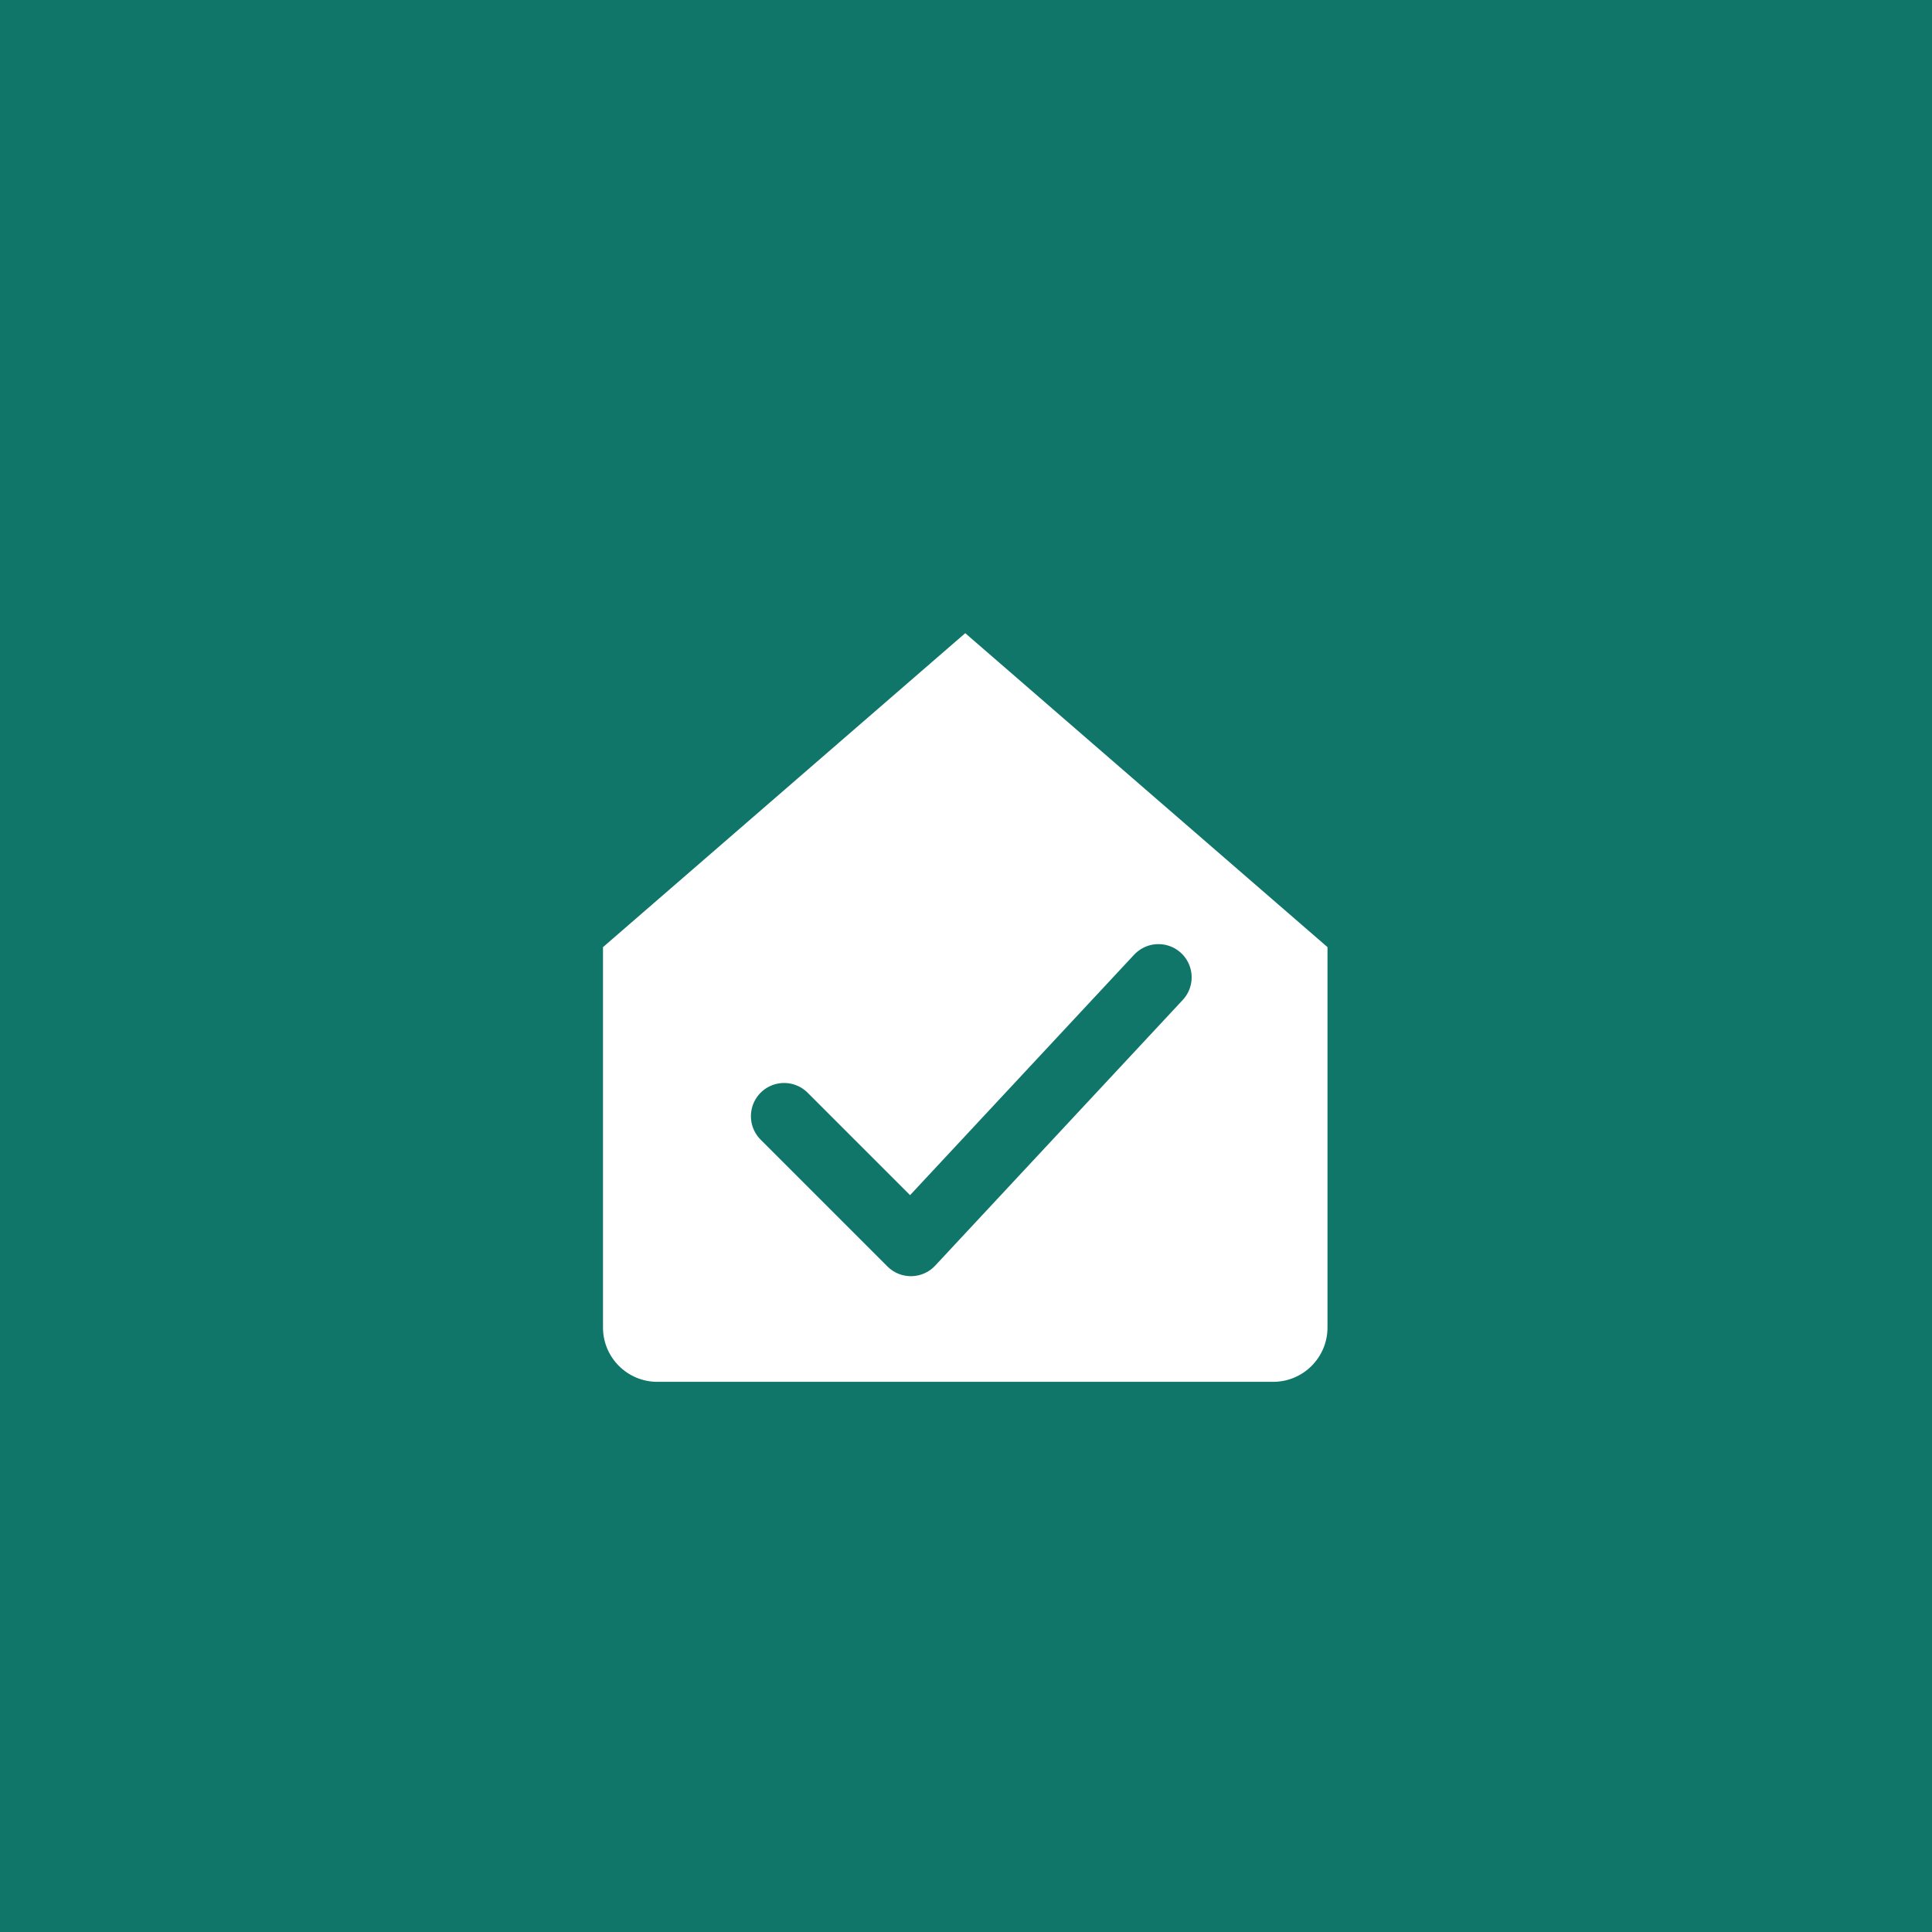
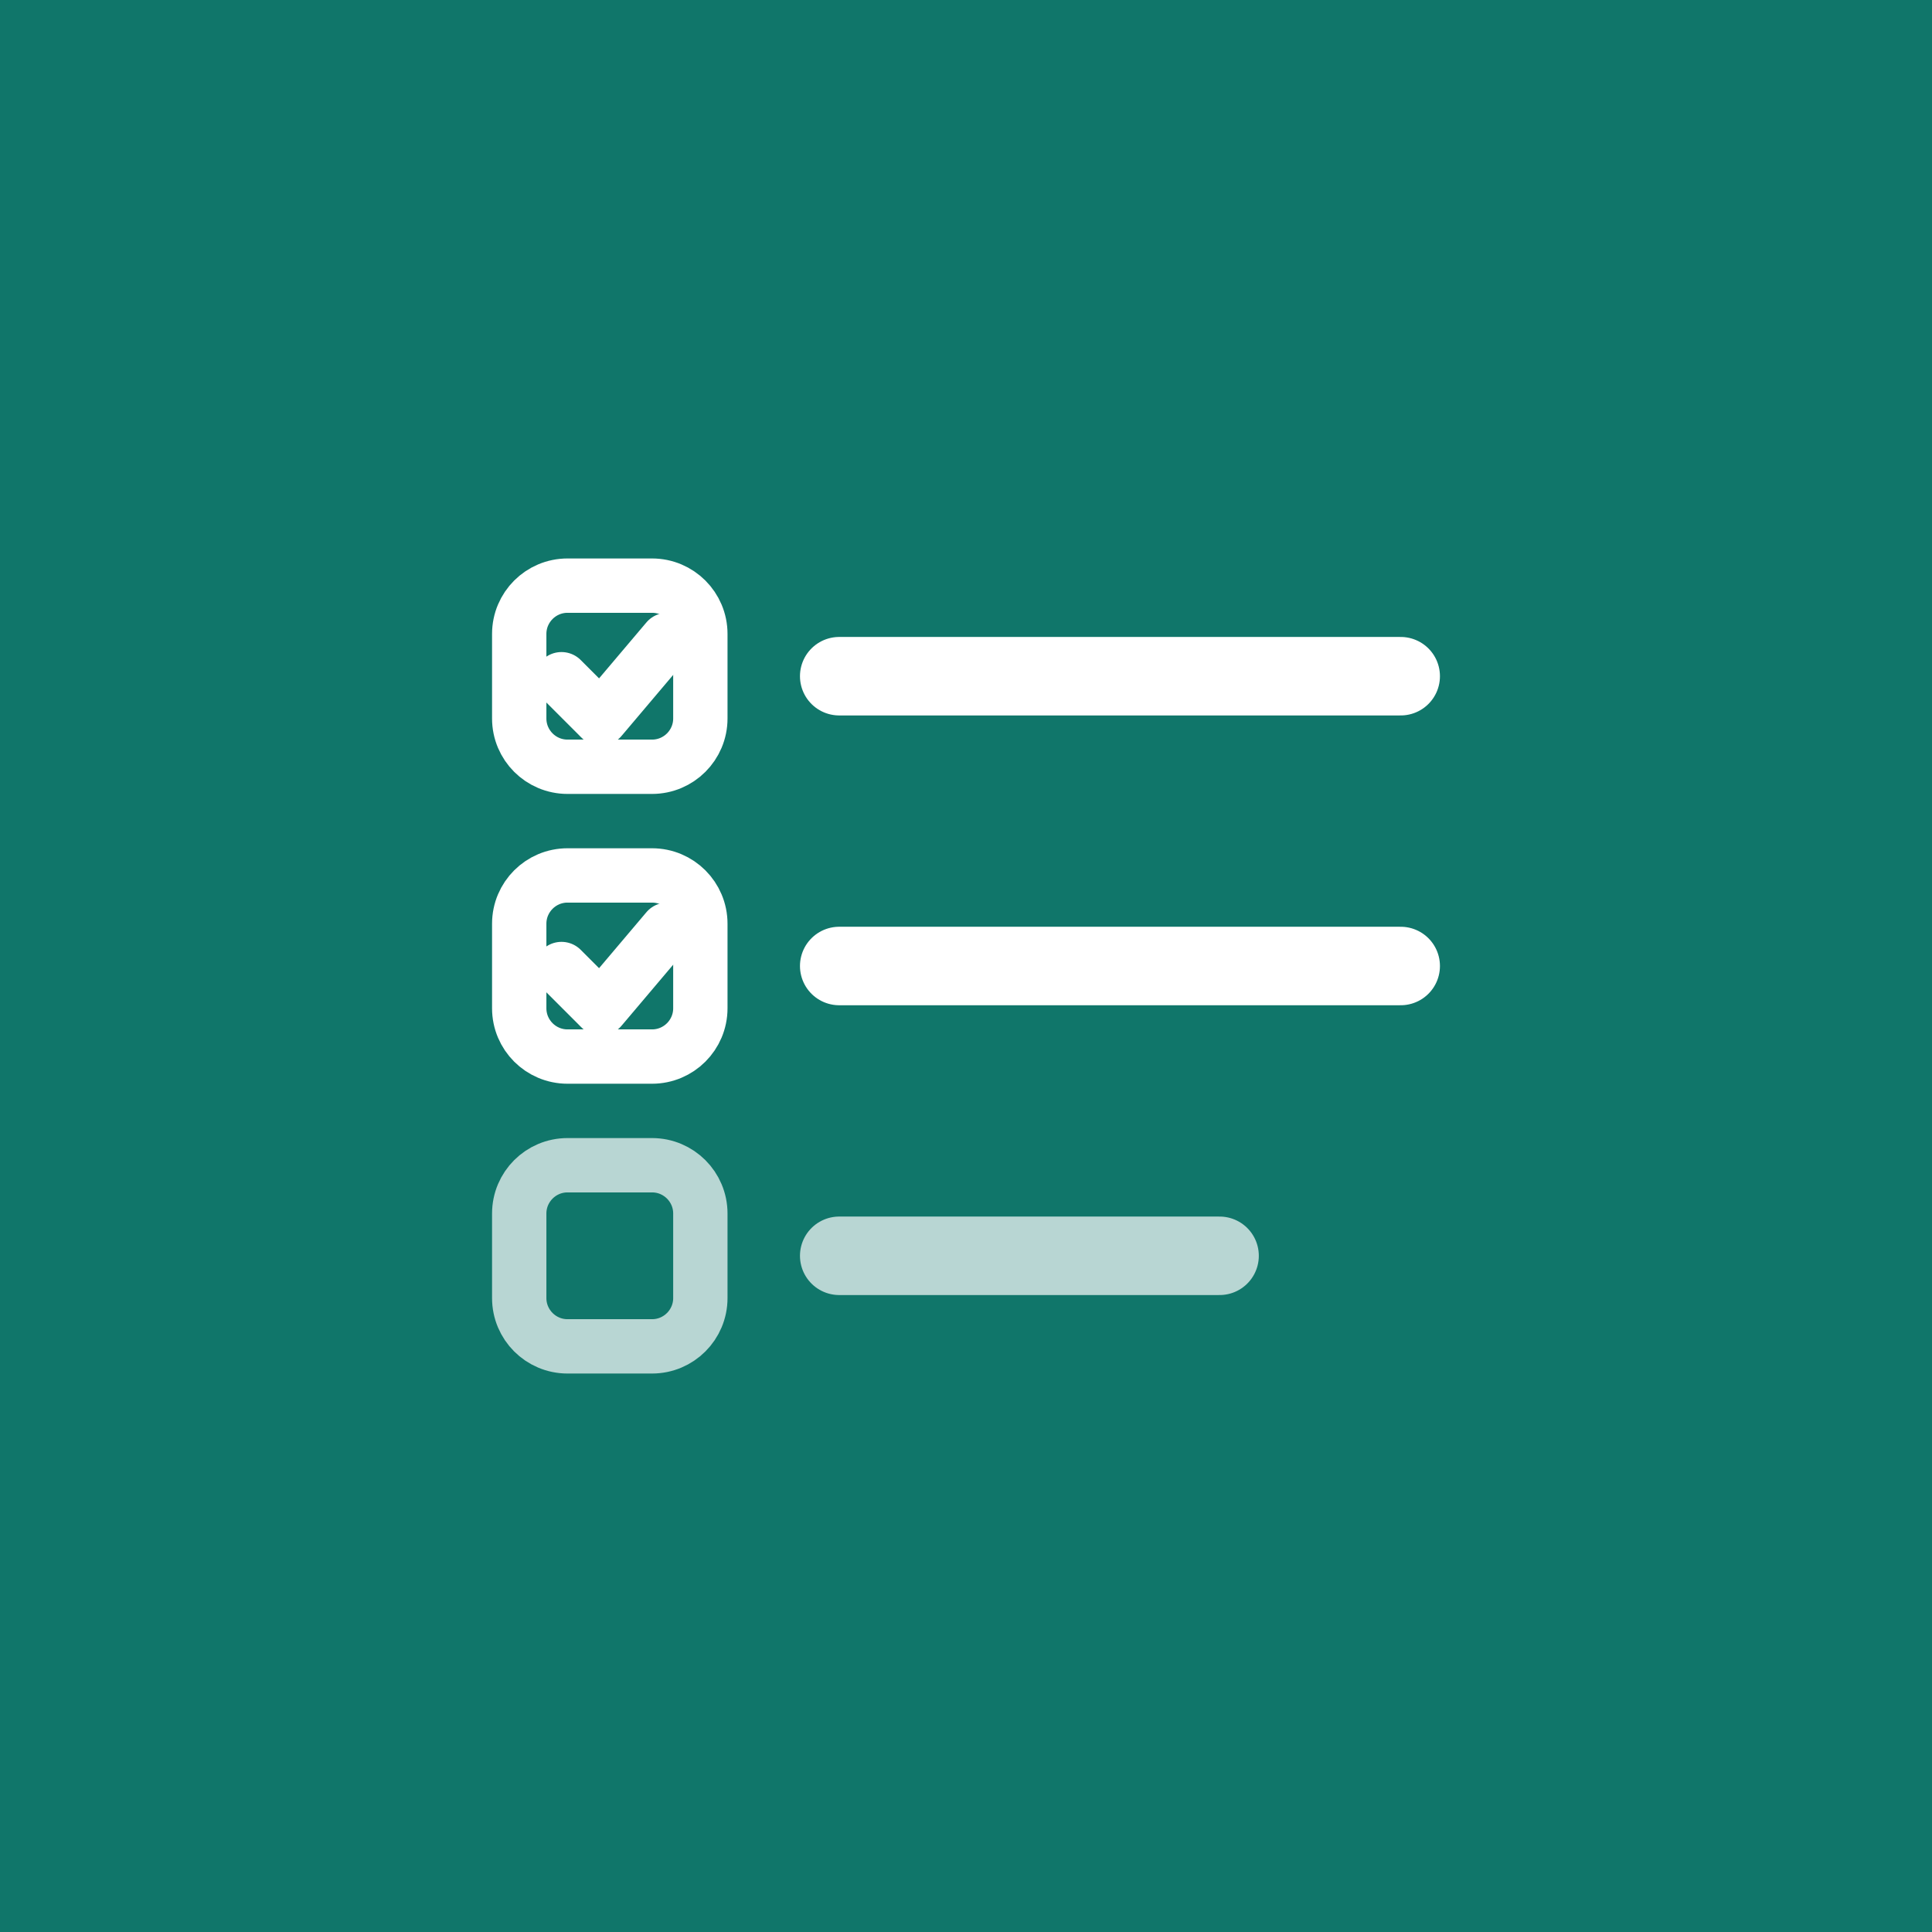
<svg xmlns="http://www.w3.org/2000/svg" viewBox="0 0 512 512">
  <rect width="512" height="512" fill="#10766a" />
-   <g transform="translate(51 51) scale(0.8)">
-     <path d="M136 250 256 146l120 104v126a18 18 0 0 1-18 18H154a18 18 0 0 1-18-18z" fill="#ffffff" />
-     <path d="m196 306 42 42 82-88" fill="none" stroke="#10766a" stroke-width="22" stroke-linecap="round" stroke-linejoin="round" />
+   <g transform="translate(51.2 51.2) scale(0.8)" fill="none" stroke="#ffffff" stroke-linecap="round" stroke-linejoin="round">
+     <rect x="108" y="130" width="60" height="60" rx="16" stroke-width="18" />
+     <path d="m122 161 13 13 22-26" stroke-width="18" />
+     <path d="M214 160h186" stroke-width="26" />
+     <rect x="108" y="226" width="60" height="60" rx="16" stroke-width="18" />
+     <path d="m122 257 13 13 22-26" stroke-width="18" />
+     <path d="M214 256h186" stroke-width="26" />
+     <rect x="108" y="322" width="60" height="60" rx="16" stroke-width="18" opacity="0.7" />
+     <path d="M214 352h126" stroke-width="26" opacity="0.7" />
  </g>
</svg>
